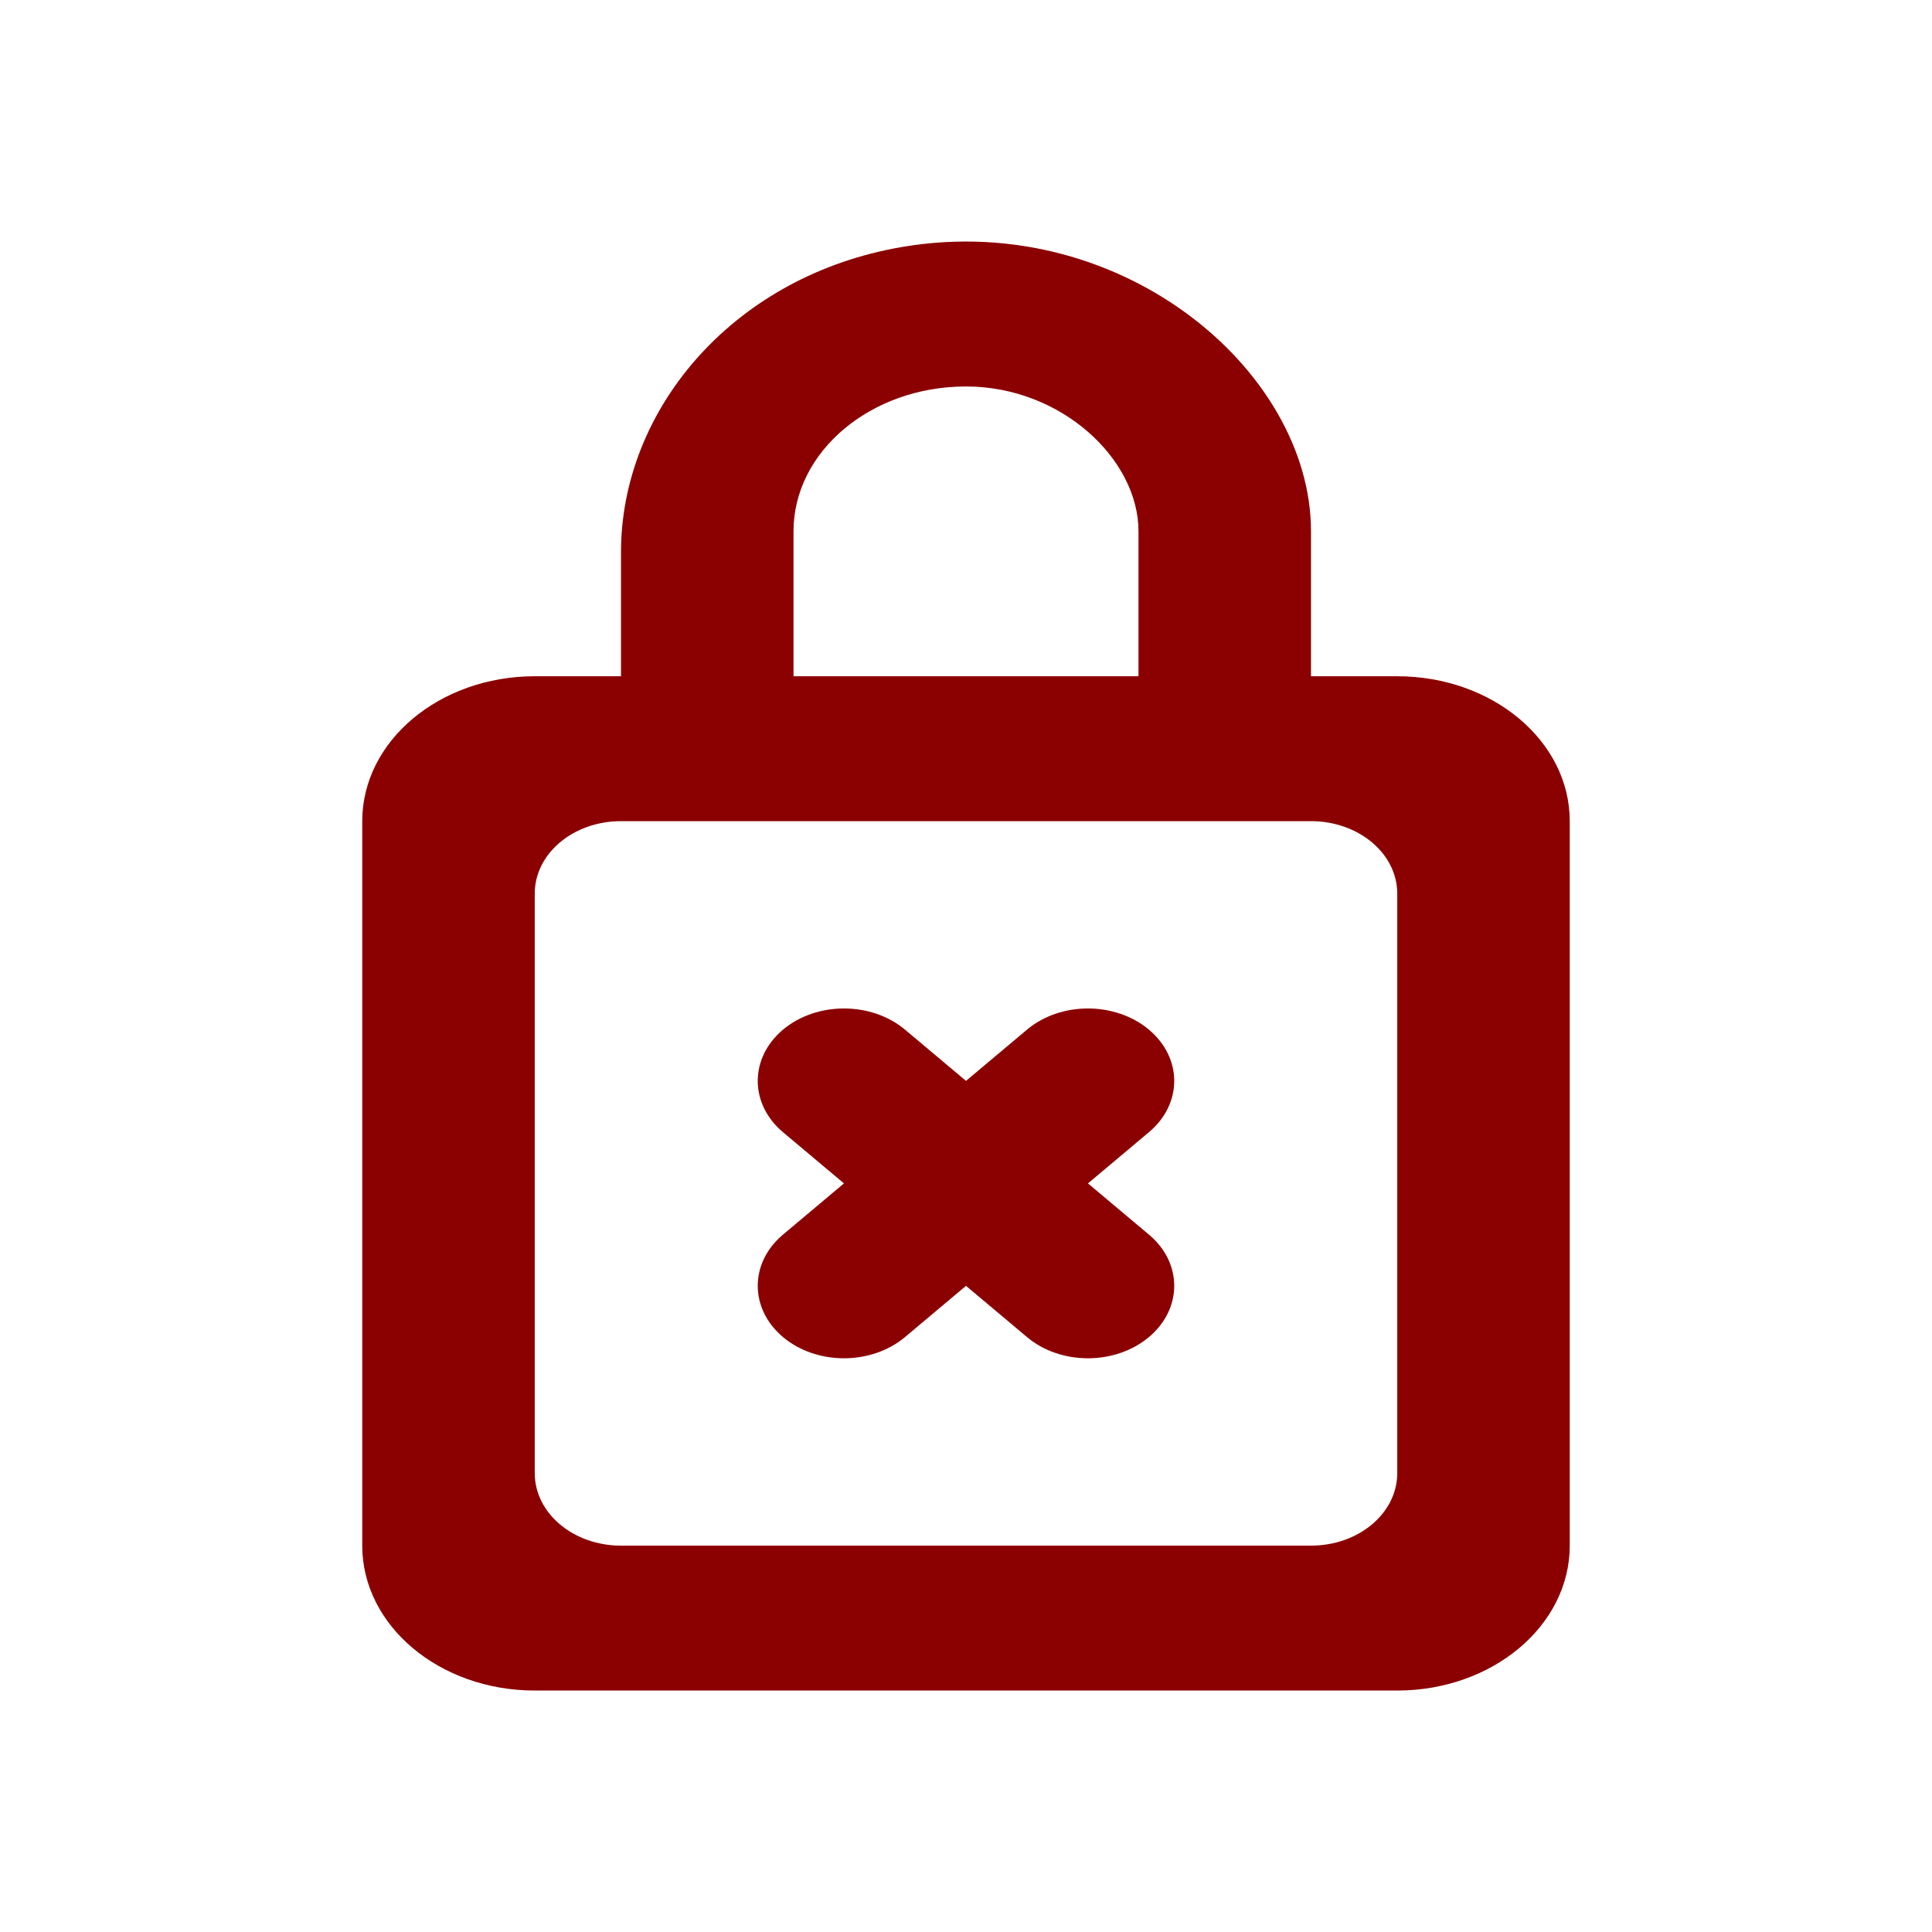
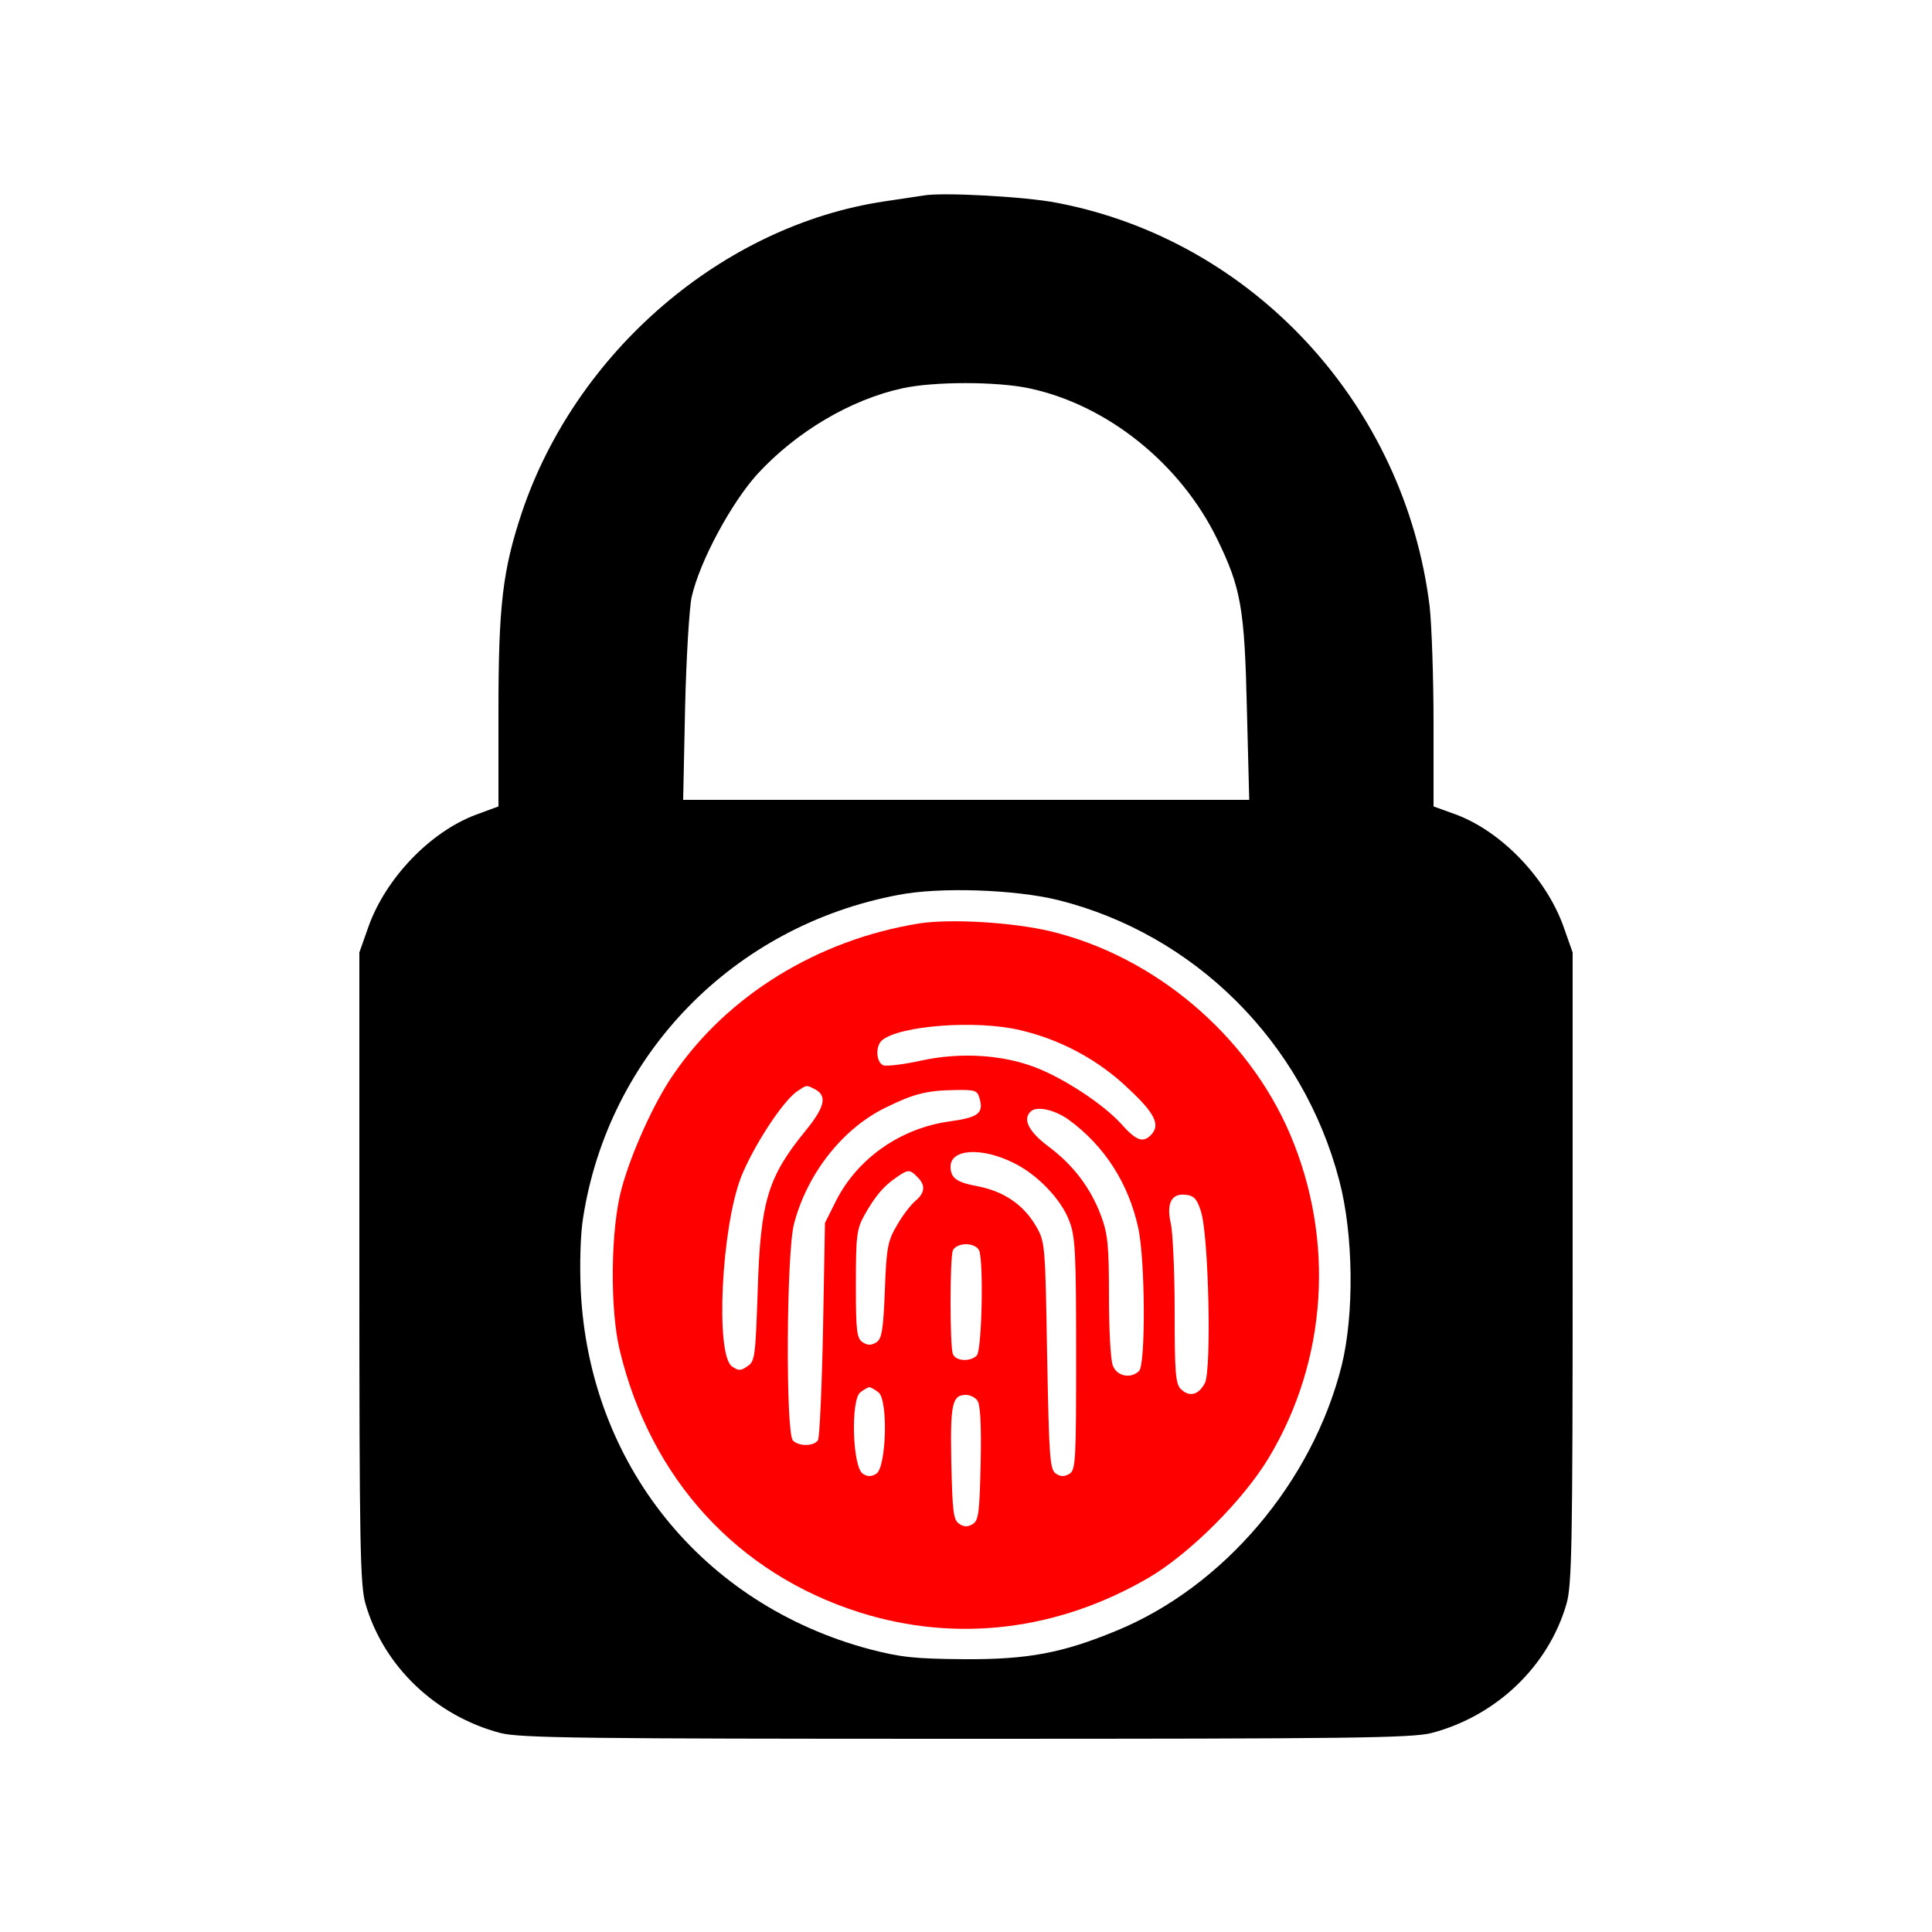
- <svg xmlns="http://www.w3.org/2000/svg" width="800px" height="800px" viewBox="-3 0 20 20" version="1.1" id="logo">
-   <defs id="defs1" />
-   <g id="page" stroke="none" stroke-width="1" fill="none" fill-rule="evenodd" transform="matrix(0.8928571,0,0,0.7499816,0.75,2.499994)">
-     <g id="icons" transform="translate(-423,-4999)" fill="#000000">
-       <g id="images" transform="translate(56,160)">
-         <path d="m 376.121,4854.122 c -0.39,0.39 -1.024,0.391 -1.414,0 l -0.707,-0.707 -0.707,0.707 c -0.391,0.39 -1.024,0.391 -1.415,0 -0.39,-0.391 -0.39,-1.024 0,-1.414 l 0.707,-0.707 -0.707,-0.707 c -0.39,-0.391 -0.39,-1.024 0,-1.415 0.391,-0.39 1.024,-0.39 1.415,0 l 0.707,0.707 0.707,-0.707 c 0.39,-0.39 1.023,-0.39 1.414,0 0.391,0.391 0.391,1.024 0,1.415 l -0.707,0.707 0.707,0.707 c 0.391,0.39 0.391,1.023 0,1.414 z m 2.879,1.879 c 0,0.552 -0.448,1 -1,1 h -8 c -0.553,0 -1,-0.448 -1,-1 v -8 c 0,-0.553 0.447,-1 1,-1 h 8 c 0.552,0 1,0.447 1,1 z m -7,-13 c 0,-1.103 0.897,-2 2,-2 1.102,0 2,1 2,2 v 2 h -4 z m 7,2 h -10 c -1.105,0 -2,0.895 -2,2 v 10 c 0,1.104 0.895,2 2,2 h 10 c 1.104,0 2,-0.896 2,-2 v -10 c 0,-1.105 -0.896,-2 -2,-2 z m -1,0 v -2 c 0,-2.248 -2.261,-4.495 -4.836,-3.905 -1.898,0.435 -3.164,2.246 -3.164,4.193 v 1.712 z" id="locked" fill="darkred" />
-       </g>
-     </g>
+ <svg xmlns="http://www.w3.org/2000/svg" version="1.0" width="500pt" height="500pt" viewBox="0 0 500 500" preserveAspectRatio="xMidYMid meet">
+   <g transform="translate(0,500) scale(0.1,-0.1)" fill="#000000" stroke="none">
+     <path d="M2390 4494 c-14 -2 -59 -9 -100 -15 -419 -62 -800 -389 -940 -807 -49 -148 -60 -238 -60 -512 l0 -247 -57 -21 c-119 -44 -234 -164 -279 -289 l-24 -68 0 -816 c0 -717 2 -822 16 -870 47 -162 182 -290 349 -334 52 -13 208 -15 1205 -15 997 0 1153 2 1205 15 167 44 302 172 349 334 14 48 16 153 16 870 l0 816 -24 68 c-45 125 -160 245 -278 289 l-58 21 0 216 c0 119 -5 255 -10 301 -64 522 -457 948 -964 1045 -80 16 -298 28 -346 19z m274 -499 c202 -43 391 -195 486 -390 62 -127 71 -180 77 -442 l6 -233 -733 0 -732 0 5 238 c3 130 11 260 17 287 21 93 103 244 170 318 101 110 242 193 375 222 81 18 245 18 329 0z m73 -1324 c354 -88 635 -367 729 -726 37 -140 39 -347 6 -480 -76 -301 -305 -571 -582 -685 -140 -58 -230 -75 -395 -74 -128 1 -164 5 -245 26 -433 116 -725 479 -747 928 -3 67 -1 146 6 188 66 424 390 756 816 836 107 21 301 14 412 -13z" />
+     <path d="M2378 2610 c-261 -42 -496 -186 -636 -392 -50 -72 -109 -204 -133 -293 -29 -104 -31 -314 -5 -420 80 -333 305 -578 621 -678 251 -79 513 -47 748 90 107 63 245 201 311 311 151 252 171 563 55 836 -109 256 -350 461 -621 526 -97 23 -258 33 -340 20z m262 -276 c104 -24 203 -77 280 -151 70 -65 84 -95 58 -121 -20 -20 -38 -14 -76 29 -47 52 -151 120 -226 148 -86 32 -193 38 -293 16 -45 -10 -89 -15 -97 -12 -19 8 -21 50 -3 65 46 38 244 53 357 26z m-529 -154 c30 -17 23 -46 -26 -106 -98 -120 -117 -183 -124 -413 -6 -171 -7 -185 -27 -197 -17 -12 -23 -12 -40 0 -43 32 -27 359 24 490 31 78 106 194 144 221 27 18 24 18 49 5z m425 -26 c9 -35 -5 -46 -77 -56 -127 -17 -239 -95 -295 -205 l-29 -58 -5 -275 c-3 -151 -9 -281 -13 -287 -10 -16 -49 -17 -65 -1 -19 19 -17 487 3 561 34 130 126 247 238 301 71 35 105 44 179 45 54 1 58 -1 64 -25z m230 -52 c93 -68 155 -165 180 -281 18 -84 19 -352 2 -369 -21 -21 -58 -14 -68 14 -6 14 -10 95 -10 179 0 132 -3 162 -21 210 -27 71 -71 130 -137 179 -49 37 -66 69 -45 89 15 16 63 5 99 -21z m-144 -111 c61 -29 124 -94 145 -150 16 -40 18 -83 18 -345 0 -274 -1 -300 -17 -310 -13 -8 -23 -8 -35 0 -16 10 -18 39 -23 305 -5 288 -5 295 -29 336 -32 55 -83 90 -151 103 -54 10 -70 21 -70 51 0 45 79 51 162 10z m-248 -37 c22 -21 20 -41 -5 -62 -11 -9 -33 -37 -47 -62 -24 -40 -28 -57 -32 -169 -4 -104 -8 -126 -22 -135 -13 -8 -23 -8 -35 0 -16 10 -18 29 -18 150 0 125 2 143 22 179 27 48 49 75 83 98 30 21 35 21 54 1z m734 -89 c20 -60 28 -412 10 -445 -17 -31 -40 -36 -62 -15 -14 14 -16 45 -16 203 0 103 -5 205 -10 226 -12 52 2 78 38 74 22 -2 30 -11 40 -43z m-574 -101 c12 -30 7 -259 -6 -272 -17 -17 -55 -15 -62 4 -8 20 -8 248 0 268 4 9 18 16 34 16 16 0 30 -7 34 -16z m-261 -367 c26 -18 21 -194 -5 -211 -13 -8 -23 -8 -35 0 -27 17 -32 193 -6 211 9 7 20 13 23 13 3 0 14 -6 23 -13z m256 -21 c8 -9 11 -61 9 -161 -3 -128 -5 -149 -20 -159 -13 -8 -23 -8 -35 0 -16 10 -18 31 -21 159 -3 152 2 175 38 175 10 0 23 -6 29 -14z" fill="red" />
  </g>
</svg>
